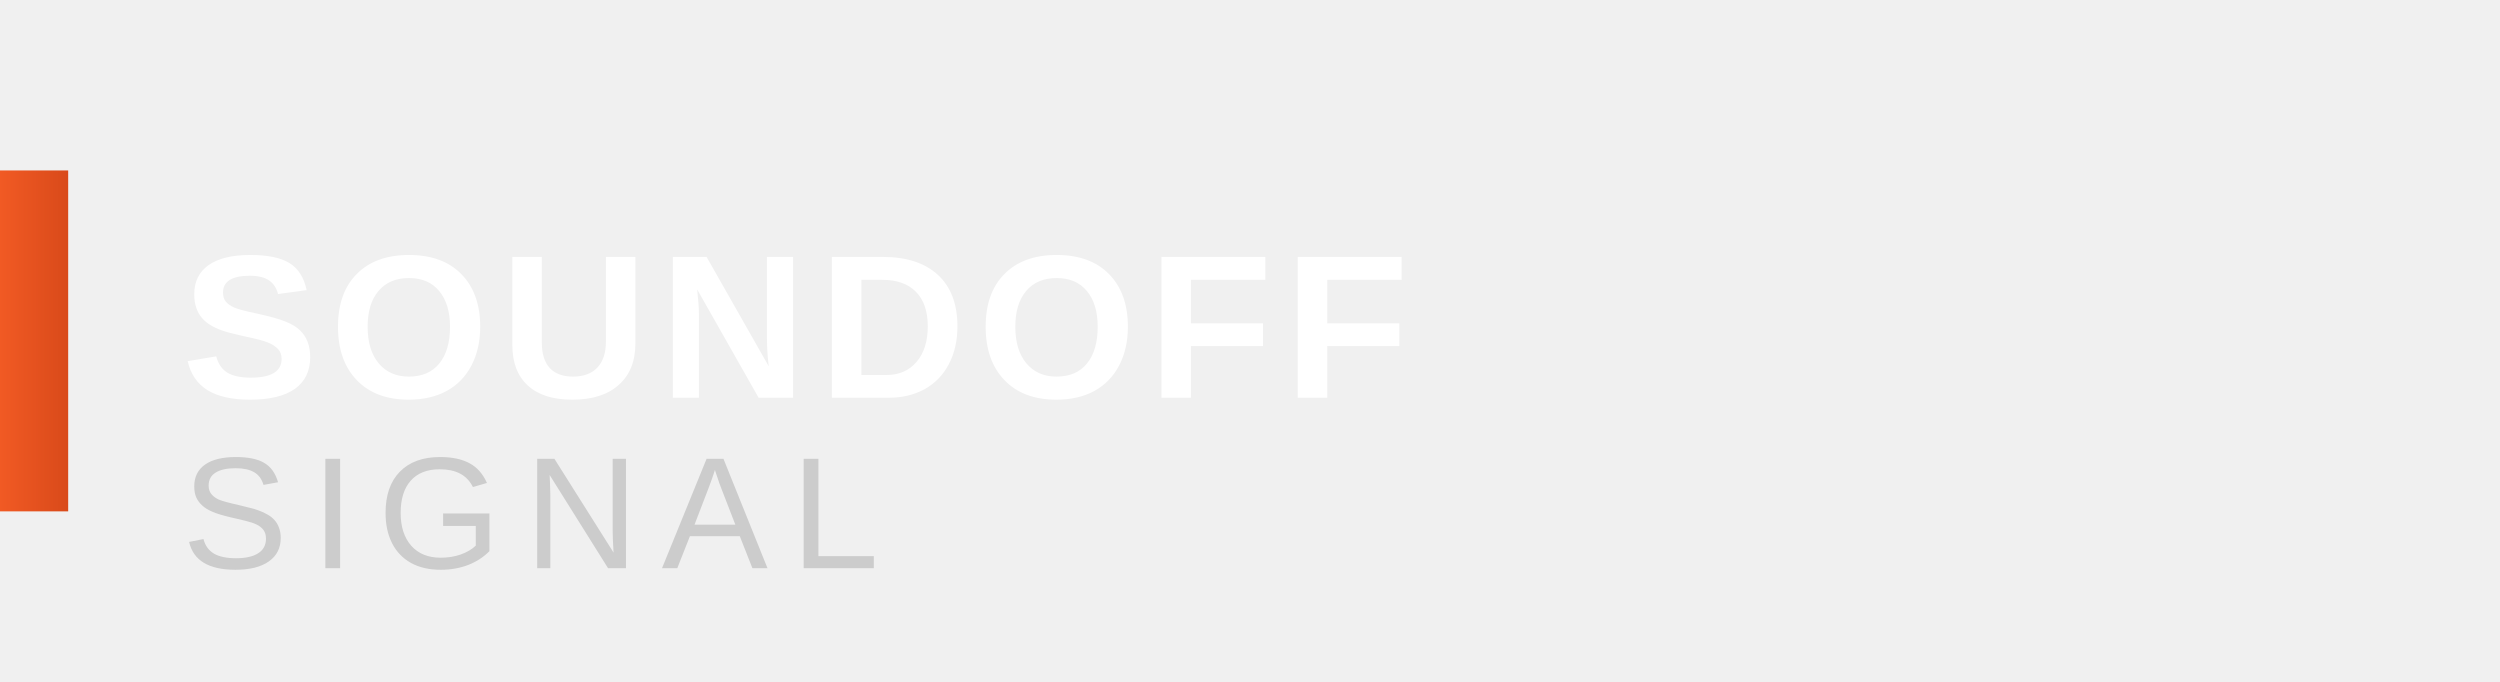
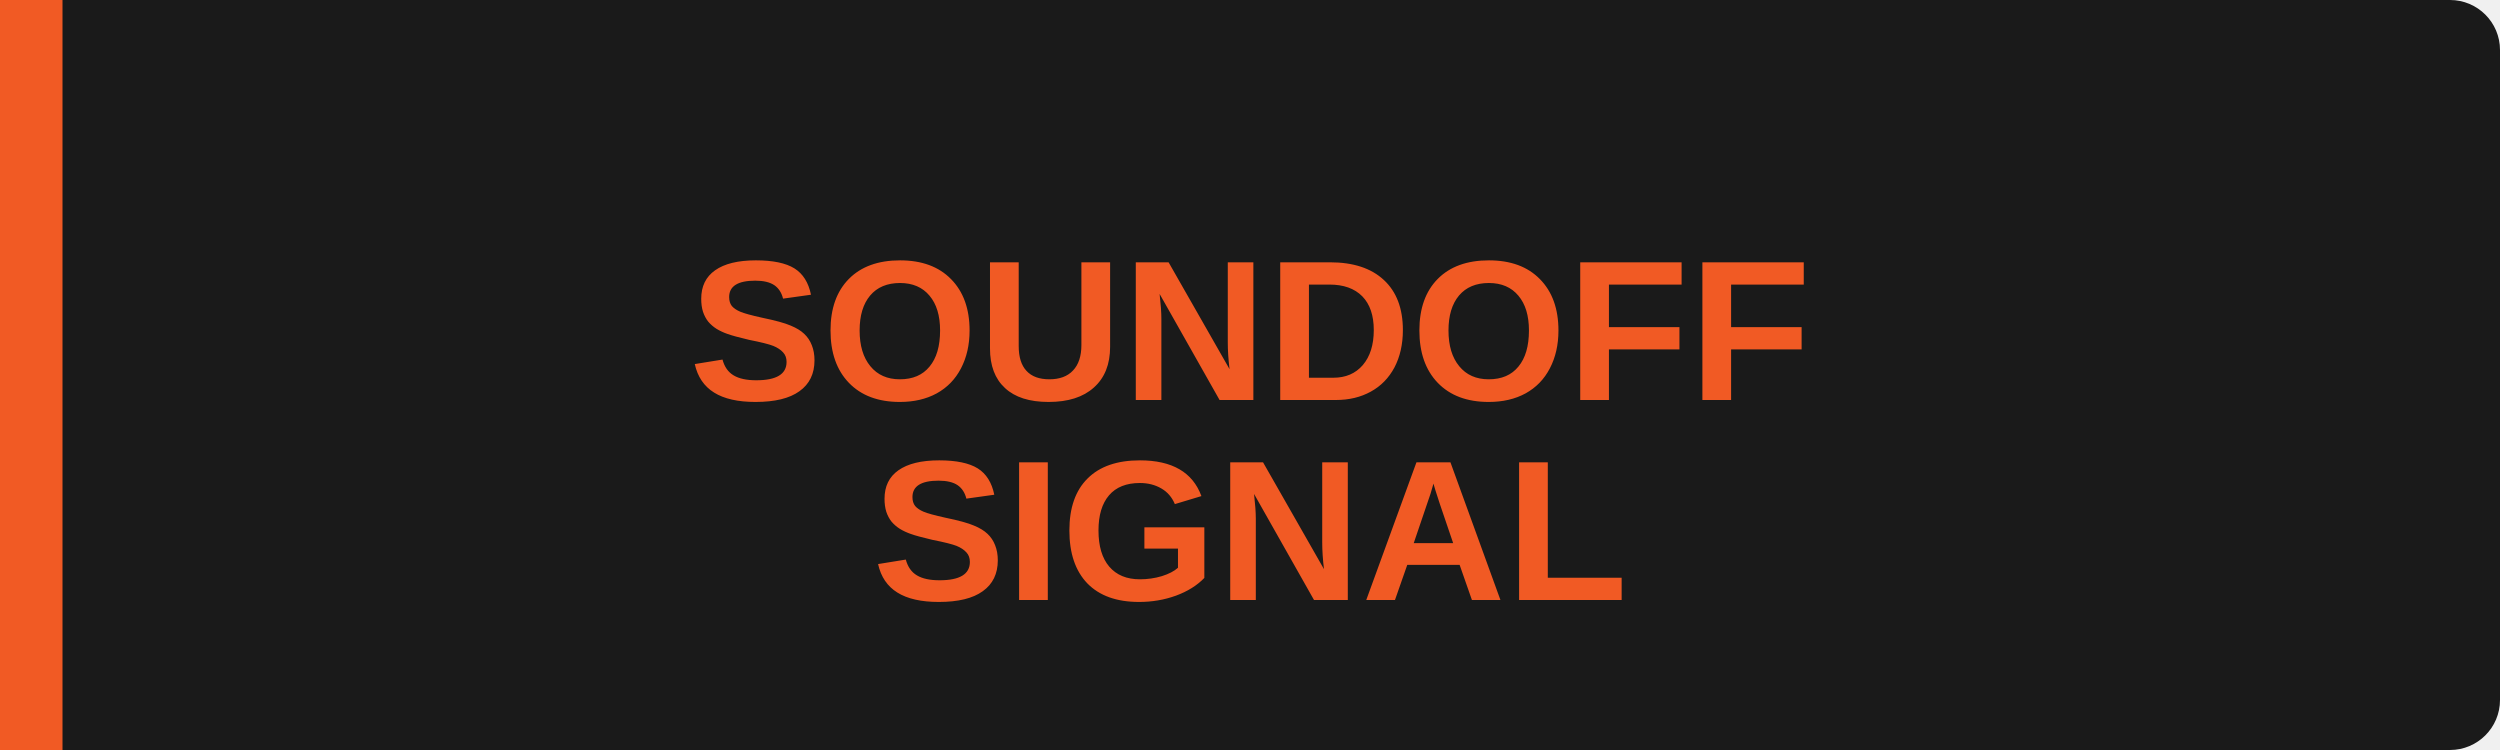
- <svg xmlns="http://www.w3.org/2000/svg" viewBox="0 0 220 60">
-   <defs>
-     <linearGradient id="soundoffGrad" x1="0%" y1="0%" x2="100%" y2="0%">
-       <stop offset="0%" style="stop-color:#F15A24" />
-       <stop offset="100%" style="stop-color:#D94A1A" />
-     </linearGradient>
-   </defs>
-   <rect x="0" y="15" width="6" height="30" fill="url(#soundoffGrad)" />
-   <text x="16" y="35" font-family="Arial, sans-serif" font-weight="bold" font-size="18" fill="#FFFFFF" letter-spacing="1">SOUNDOFF</text>
-   <text x="16" y="50" font-family="Arial, sans-serif" font-weight="normal" font-size="14" fill="#CCCCCC" letter-spacing="2">SIGNAL</text>
+ <svg xmlns="http://www.w3.org/2000/svg" viewBox="0 0 200 60">
+   <rect x="0" y="0" width="200" height="60" fill="#1a1a1a" rx="4" />
+   <rect x="0" y="0" width="5" height="60" fill="#F15A24" />
+   <text x="100" y="32" font-family="Arial, sans-serif" font-weight="bold" font-size="16" fill="#F15A24" text-anchor="middle">SOUNDOFF</text>
+   <text x="100" y="48" font-family="Arial, sans-serif" font-weight="bold" font-size="16" fill="#F15A24" text-anchor="middle">SIGNAL</text>
</svg>
